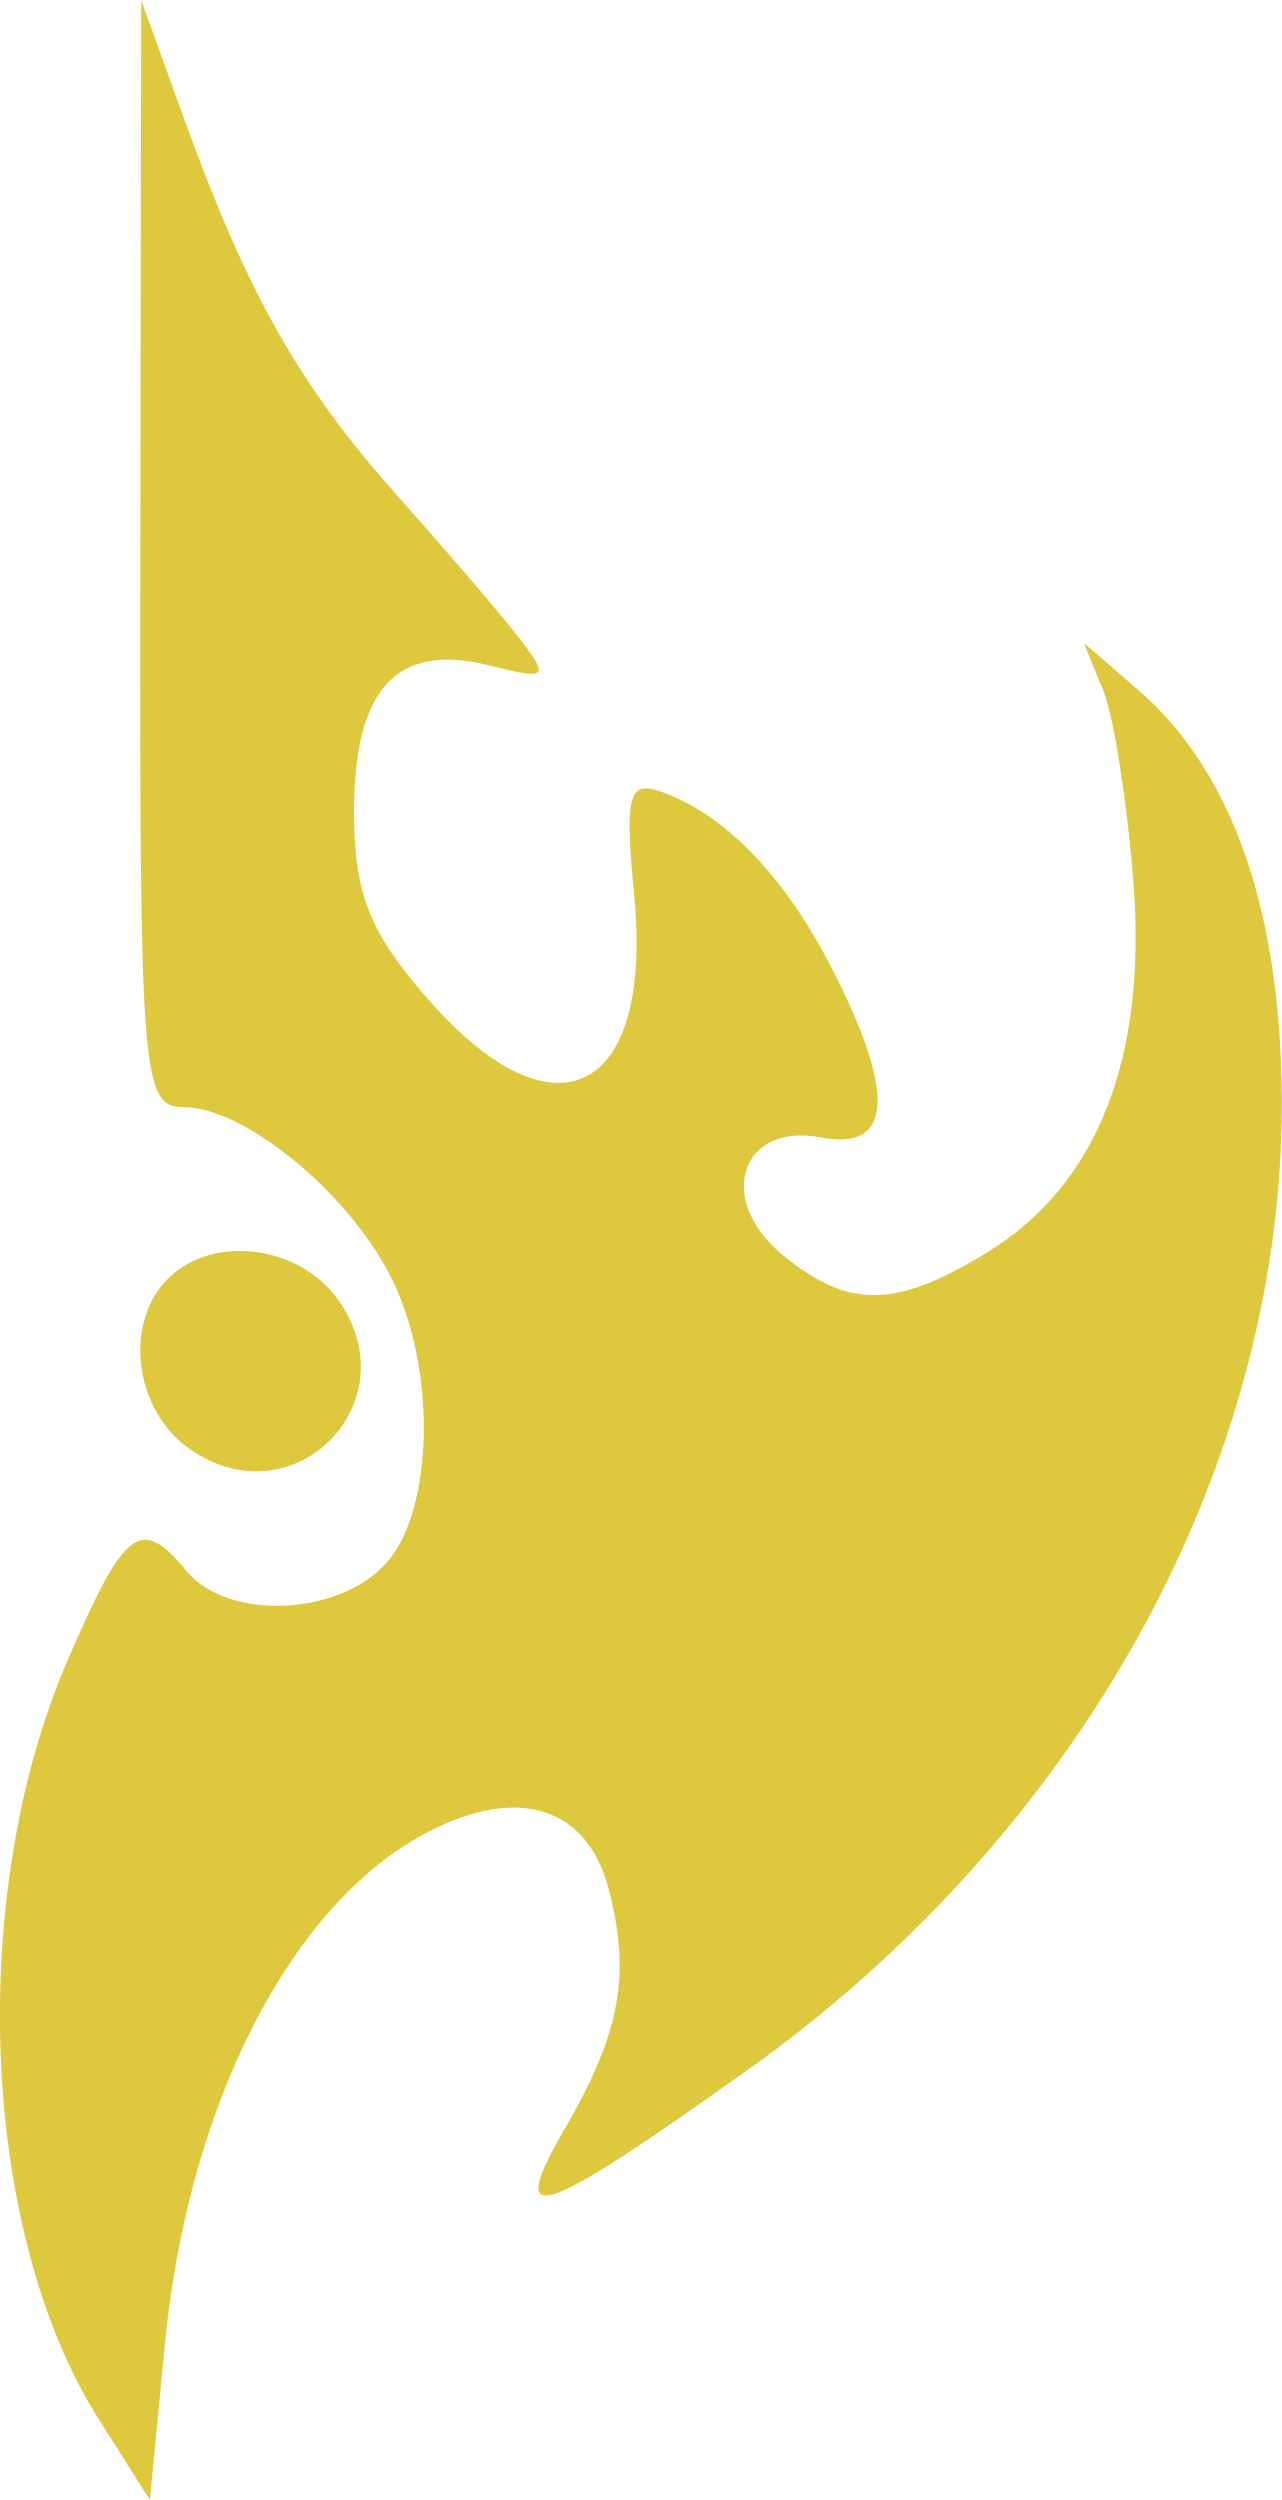
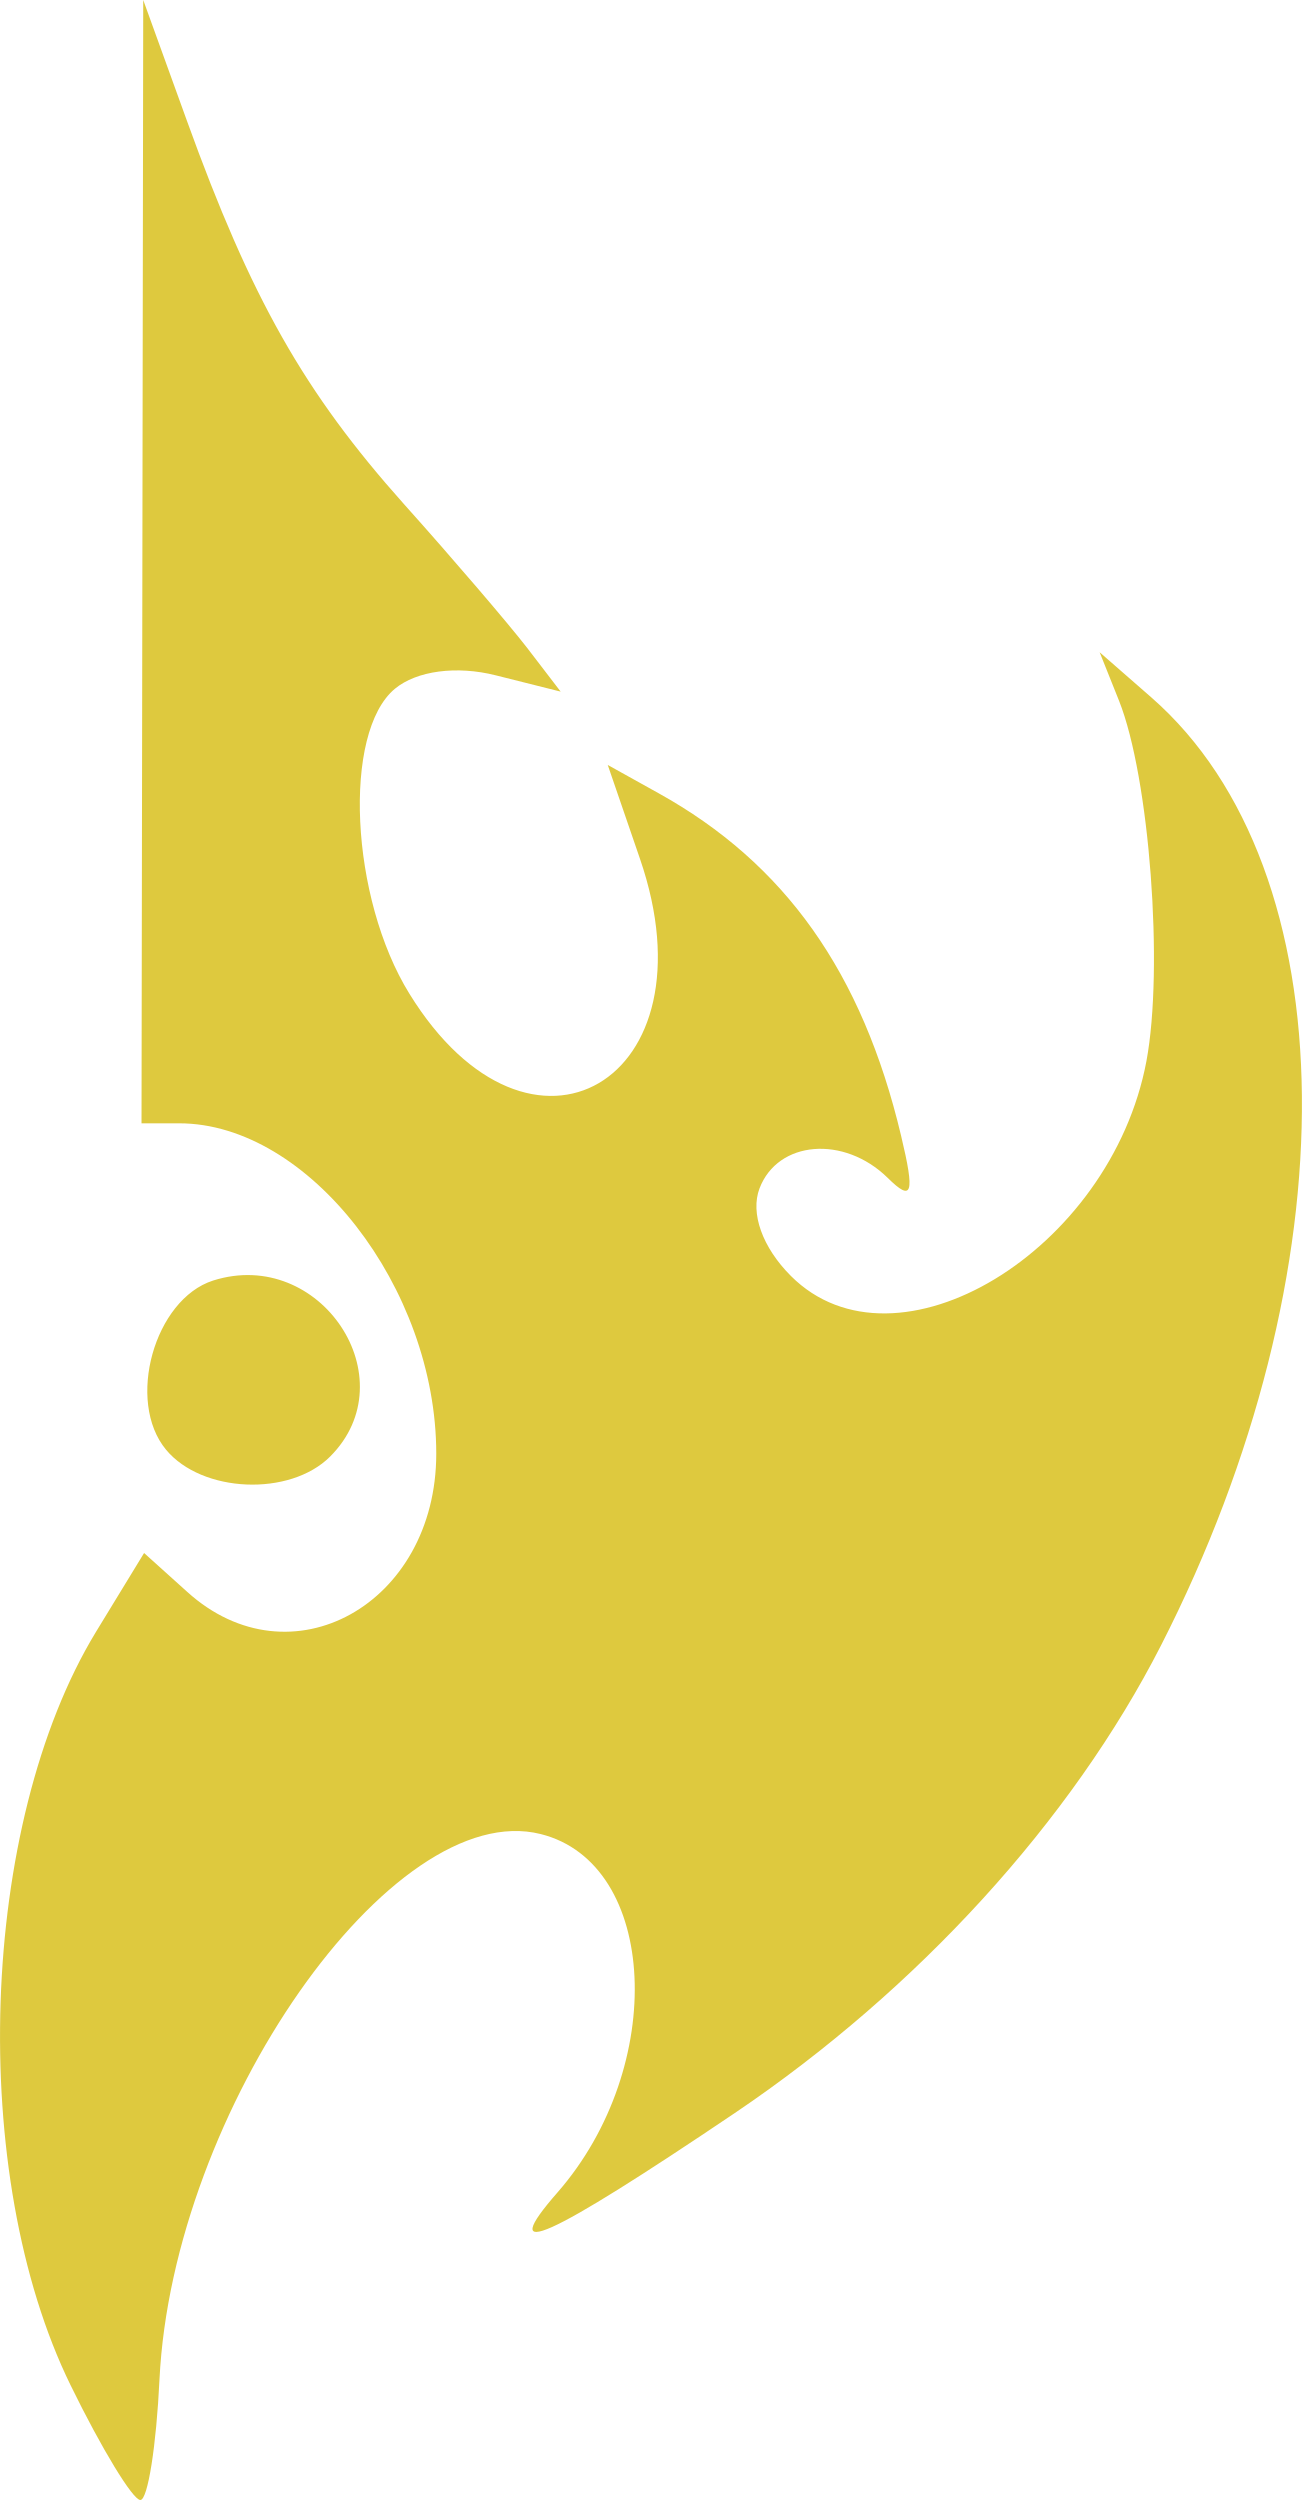
- <svg xmlns="http://www.w3.org/2000/svg" version="1.1" viewBox="0 0 4.558 8.89" height="8.89mm" width="4.558mm">
-   <path d="M 0.35,8.601 C -0.07,7.937 -0.119,6.737 0.24,5.905 0.445,5.43 0.5,5.389 0.665,5.588 0.81,5.763 1.202,5.747 1.372,5.56 1.546,5.368 1.553,4.855 1.386,4.533 1.232,4.235 0.866,3.937 0.654,3.937 0.504,3.937 0.496,3.834 0.499,1.968 L 0.502,0 0.655,0.423 c 0.225,0.623 0.411,0.951 0.761,1.343 0.172,0.193 0.366,0.419 0.431,0.504 0.109,0.141 0.1,0.149 -0.109,0.096 -0.327,-0.082 -0.479,0.083 -0.479,0.52 0,0.291 0.055,0.43 0.263,0.667 C 1.974,4.07 2.324,3.893 2.255,3.182 2.221,2.829 2.235,2.774 2.35,2.815 2.577,2.894 2.792,3.117 2.96,3.447 3.187,3.891 3.173,4.093 2.921,4.045 2.632,3.989 2.543,4.268 2.786,4.465 3.02,4.655 3.183,4.653 3.508,4.455 3.9,4.216 4.078,3.768 4.031,3.143 4.009,2.858 3.961,2.549 3.923,2.455 L 3.854,2.286 4.049,2.455 C 4.383,2.744 4.556,3.241 4.558,3.916 4.562,5.211 3.844,6.515 2.661,7.359 1.908,7.896 1.798,7.931 2.01,7.567 2.207,7.227 2.244,7.021 2.164,6.716 2.087,6.425 1.843,6.348 1.523,6.514 1.036,6.765 0.668,7.483 0.586,8.34 L 0.533,8.89 Z M 0.675,5.153 C 0.478,5.016 0.438,4.706 0.597,4.547 0.756,4.388 1.066,4.427 1.204,4.624 1.461,4.99 1.041,5.41 0.675,5.153 Z" style="fill:#dec93e" />
+ <svg xmlns="http://www.w3.org/2000/svg" version="1.1" viewBox="0 0 4.562 8.762" height="8.762mm" width="4.562mm">
+ &gt;
+     <path style="fill:#dec93e" d="M 0.248,8.361 C -0.115,7.621 -0.074,6.395 0.336,5.72 L 0.505,5.443 0.656,5.579 C 1.018,5.907 1.529,5.623 1.529,5.095 1.529,4.513 1.081,3.937 0.628,3.937 H 0.496 L 0.499,1.968 0.502,0 0.655,0.423 C 0.88,1.046 1.066,1.375 1.416,1.767 1.588,1.959 1.782,2.186 1.847,2.27 L 1.965,2.424 1.738,2.367 C 1.6,2.332 1.46,2.351 1.384,2.414 1.2,2.567 1.227,3.147 1.435,3.483 1.859,4.17 2.511,3.789 2.243,3.01 l -0.113,-0.329 0.178,0.099 c 0.443,0.246 0.714,0.628 0.85,1.2 0.049,0.205 0.04,0.234 -0.047,0.148 -0.153,-0.15 -0.385,-0.131 -0.449,0.037 -0.033,0.087 0.01,0.207 0.11,0.307 0.368,0.368 1.121,-0.087 1.246,-0.753 0.061,-0.326 0.011,-0.994 -0.096,-1.263 L 3.854,2.286 4.036,2.445 c 0.69,0.605 0.704,2.008 0.033,3.322 C 3.755,6.382 3.216,6.973 2.575,7.406 1.912,7.853 1.738,7.931 1.954,7.684 2.34,7.242 2.307,6.531 1.895,6.428 1.374,6.297 0.605,7.398 0.559,8.339 0.548,8.571 0.518,8.762 0.492,8.762 0.466,8.763 0.356,8.582 0.248,8.361 Z M 0.582,5.081 C 0.441,4.911 0.541,4.554 0.747,4.488 1.123,4.369 1.43,4.832 1.157,5.105 1.016,5.246 0.708,5.233 0.582,5.081 Z" />
</svg>
